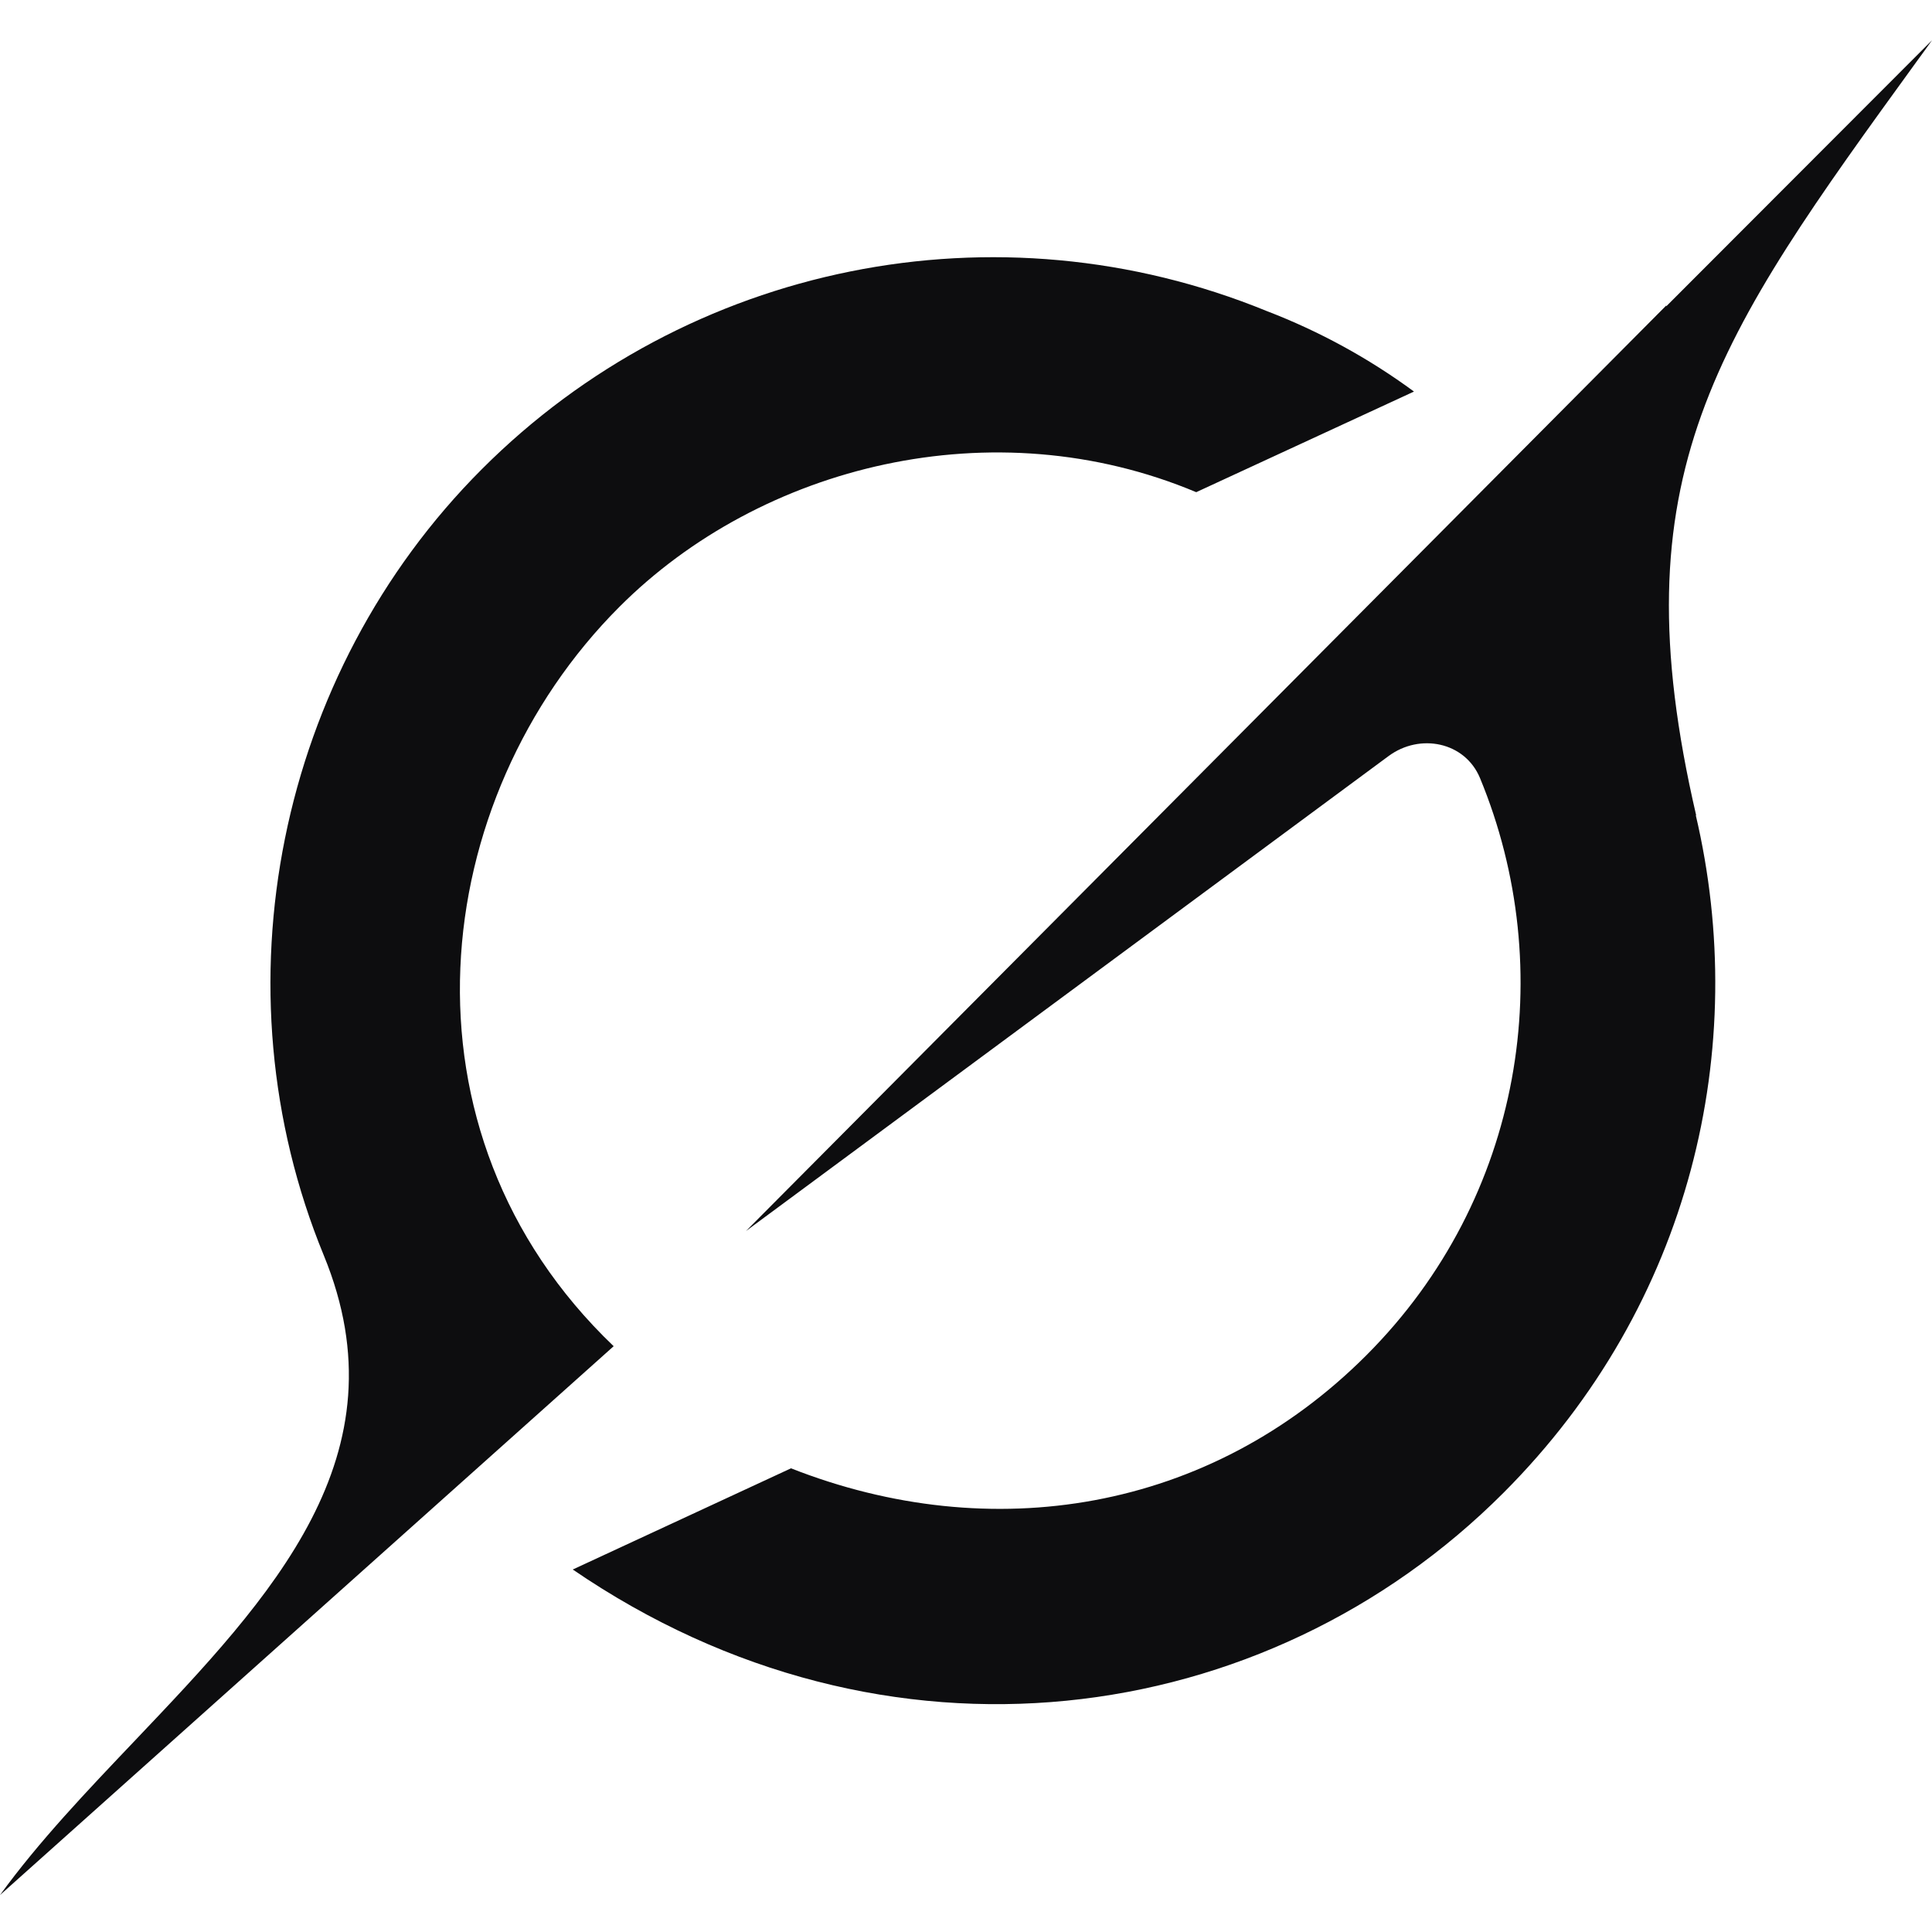
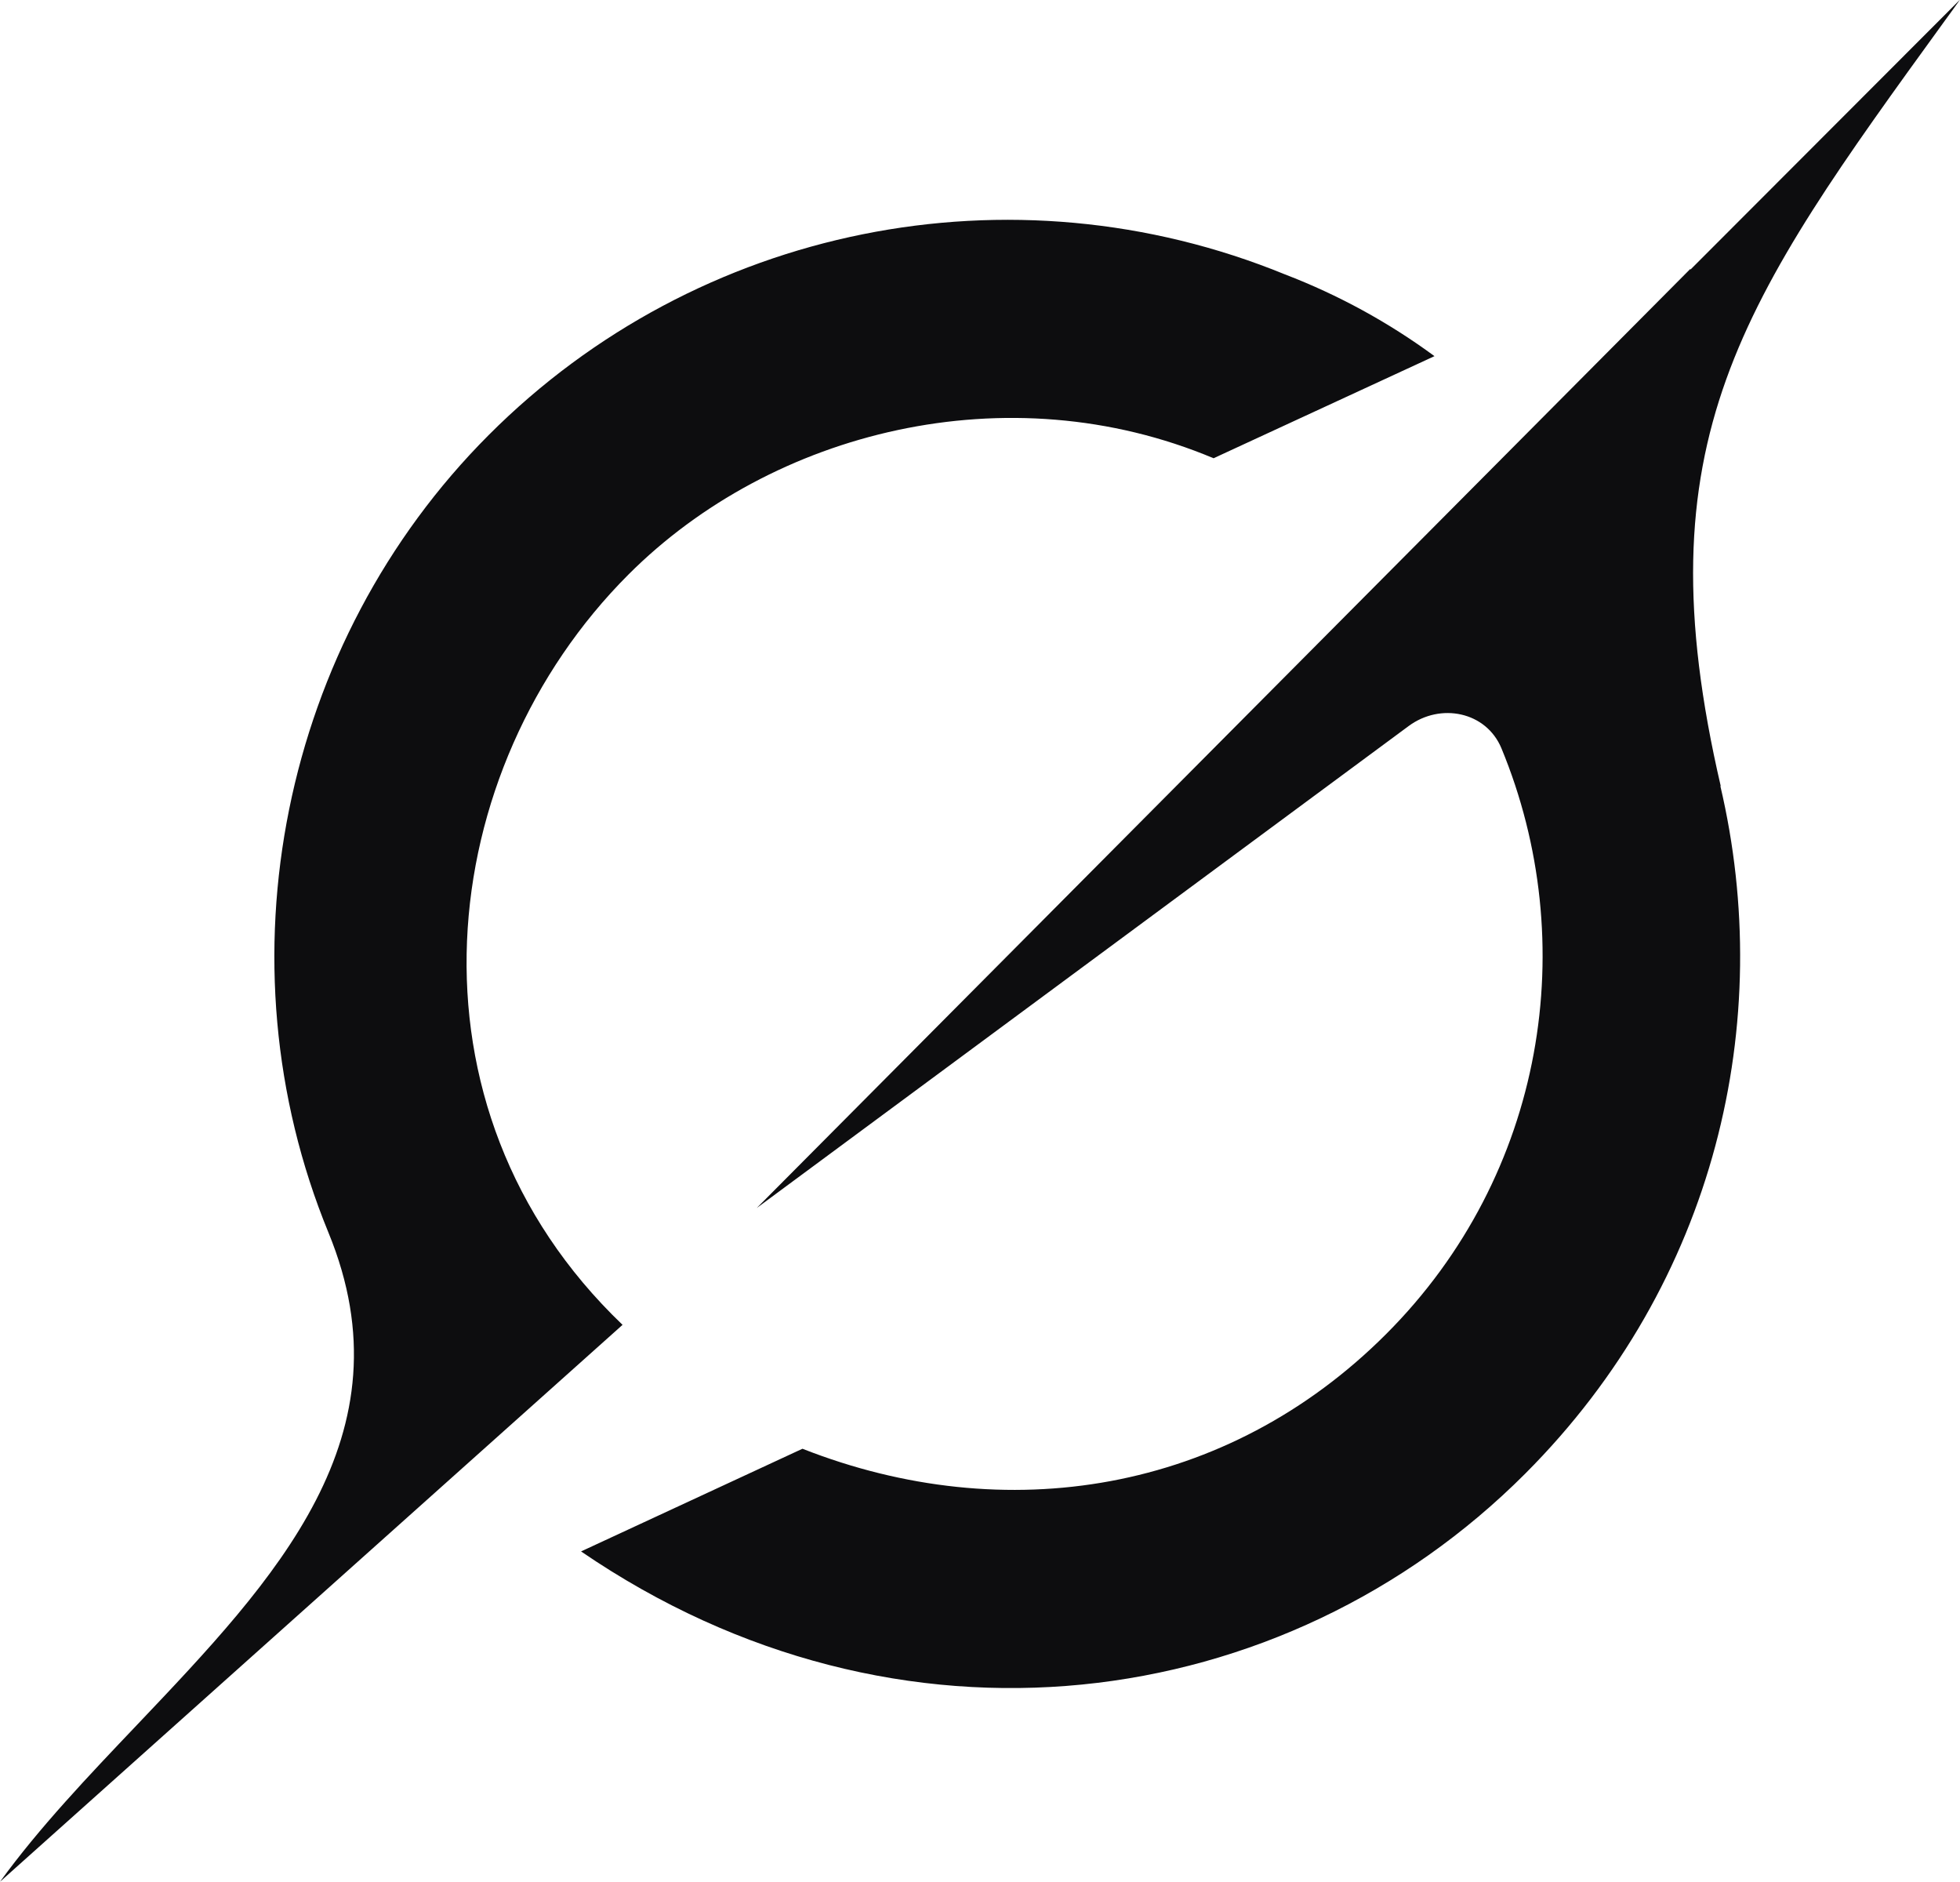
- <svg xmlns="http://www.w3.org/2000/svg" fill="#0D0D0F" fill-rule="evenodd" height="1em" style="flex:none;line-height:1" viewBox="0 0 24 24" width="1em">
+ <svg xmlns="http://www.w3.org/2000/svg" fill="#0D0D0F" fill-rule="evenodd" height="23.033" style="flex:none;line-height:1" viewBox="0 0.504 24 23.033" width="24">
  <path d="M9.27 15.29l7.978-5.897c.391-.29.95-.177 1.137.272.98 2.369.542 5.215-1.41 7.169-1.951 1.954-4.667 2.382-7.149 1.406l-2.711 1.257c3.889 2.661 8.611 2.003 11.562-.953 2.341-2.344 3.066-5.539 2.388-8.42l.006.007c-.983-4.232.242-5.924 2.75-9.383.06-.082.12-.164.179-.248l-3.301 3.305v-.01L9.267 15.292M7.623 16.723c-2.792-2.67-2.31-6.801.071-9.184 1.761-1.763 4.647-2.483 7.166-1.425l2.705-1.25a7.808 7.808 0 00-1.829-1A8.975 8.975 0 005.984 5.83c-2.533 2.536-3.33 6.436-1.962 9.764 1.022 2.487-.653 4.246-2.34 6.022-.599.63-1.199 1.259-1.682 1.925l7.62-6.815" />
</svg>
